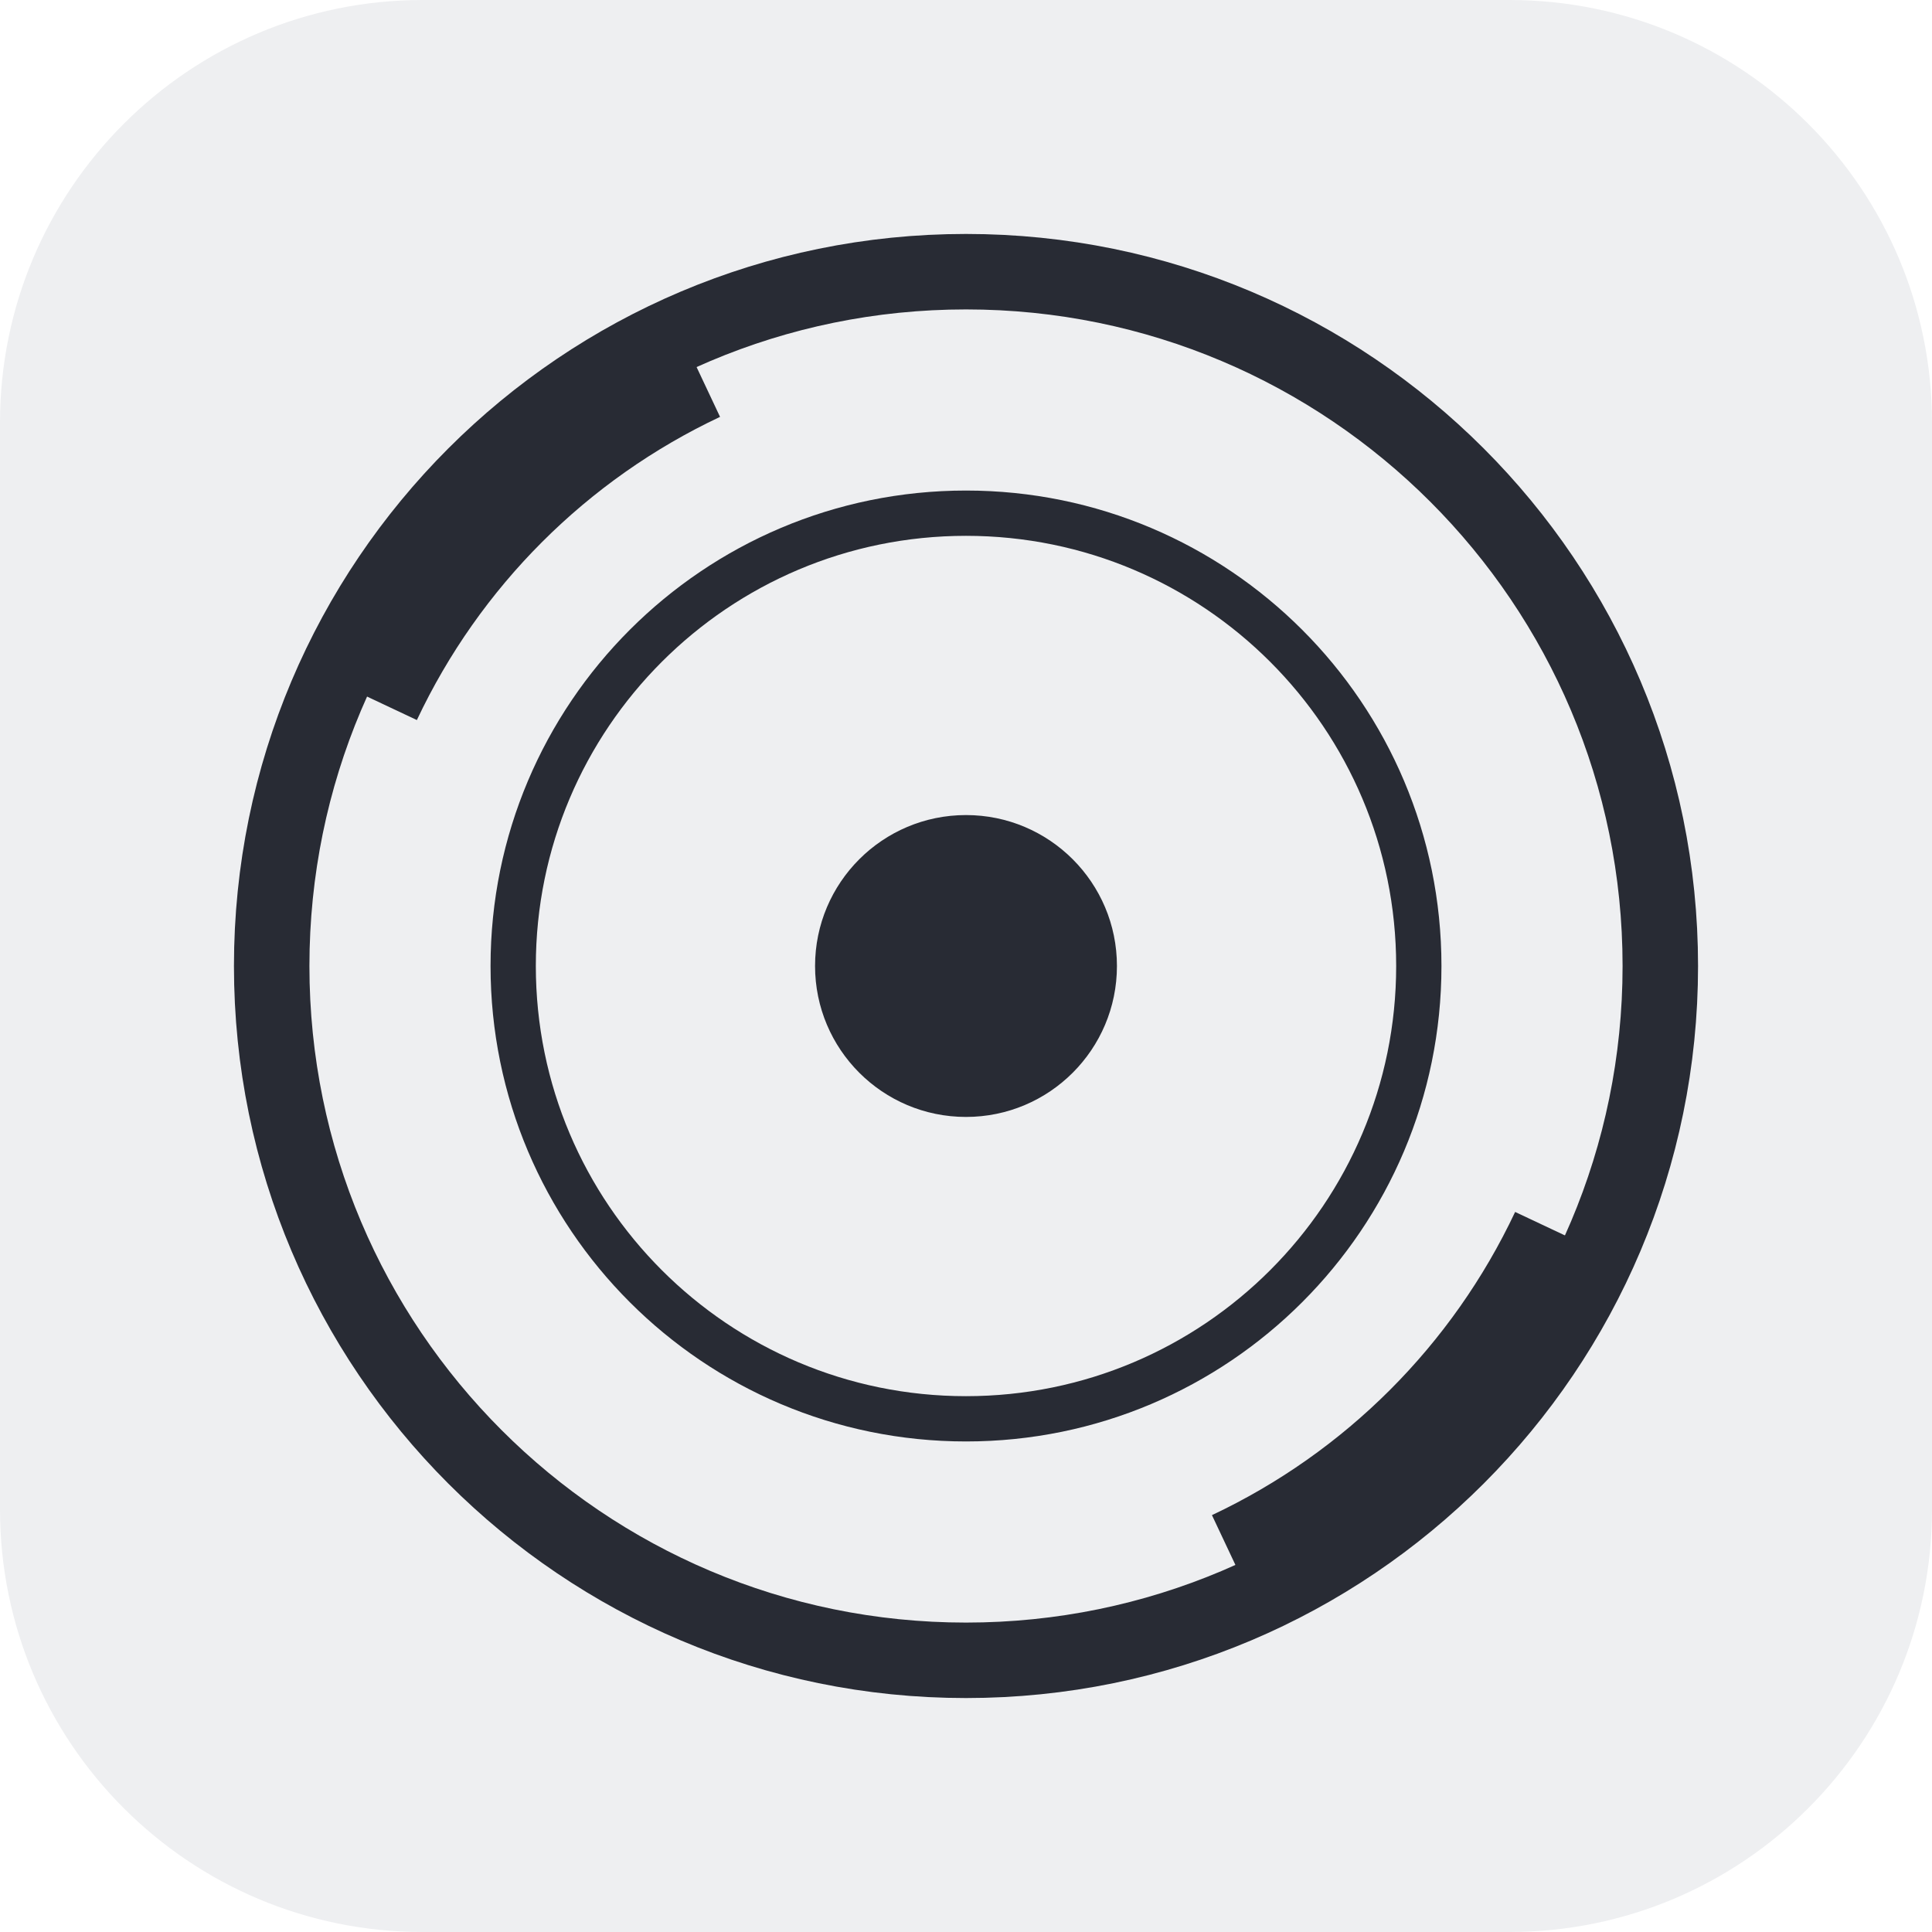
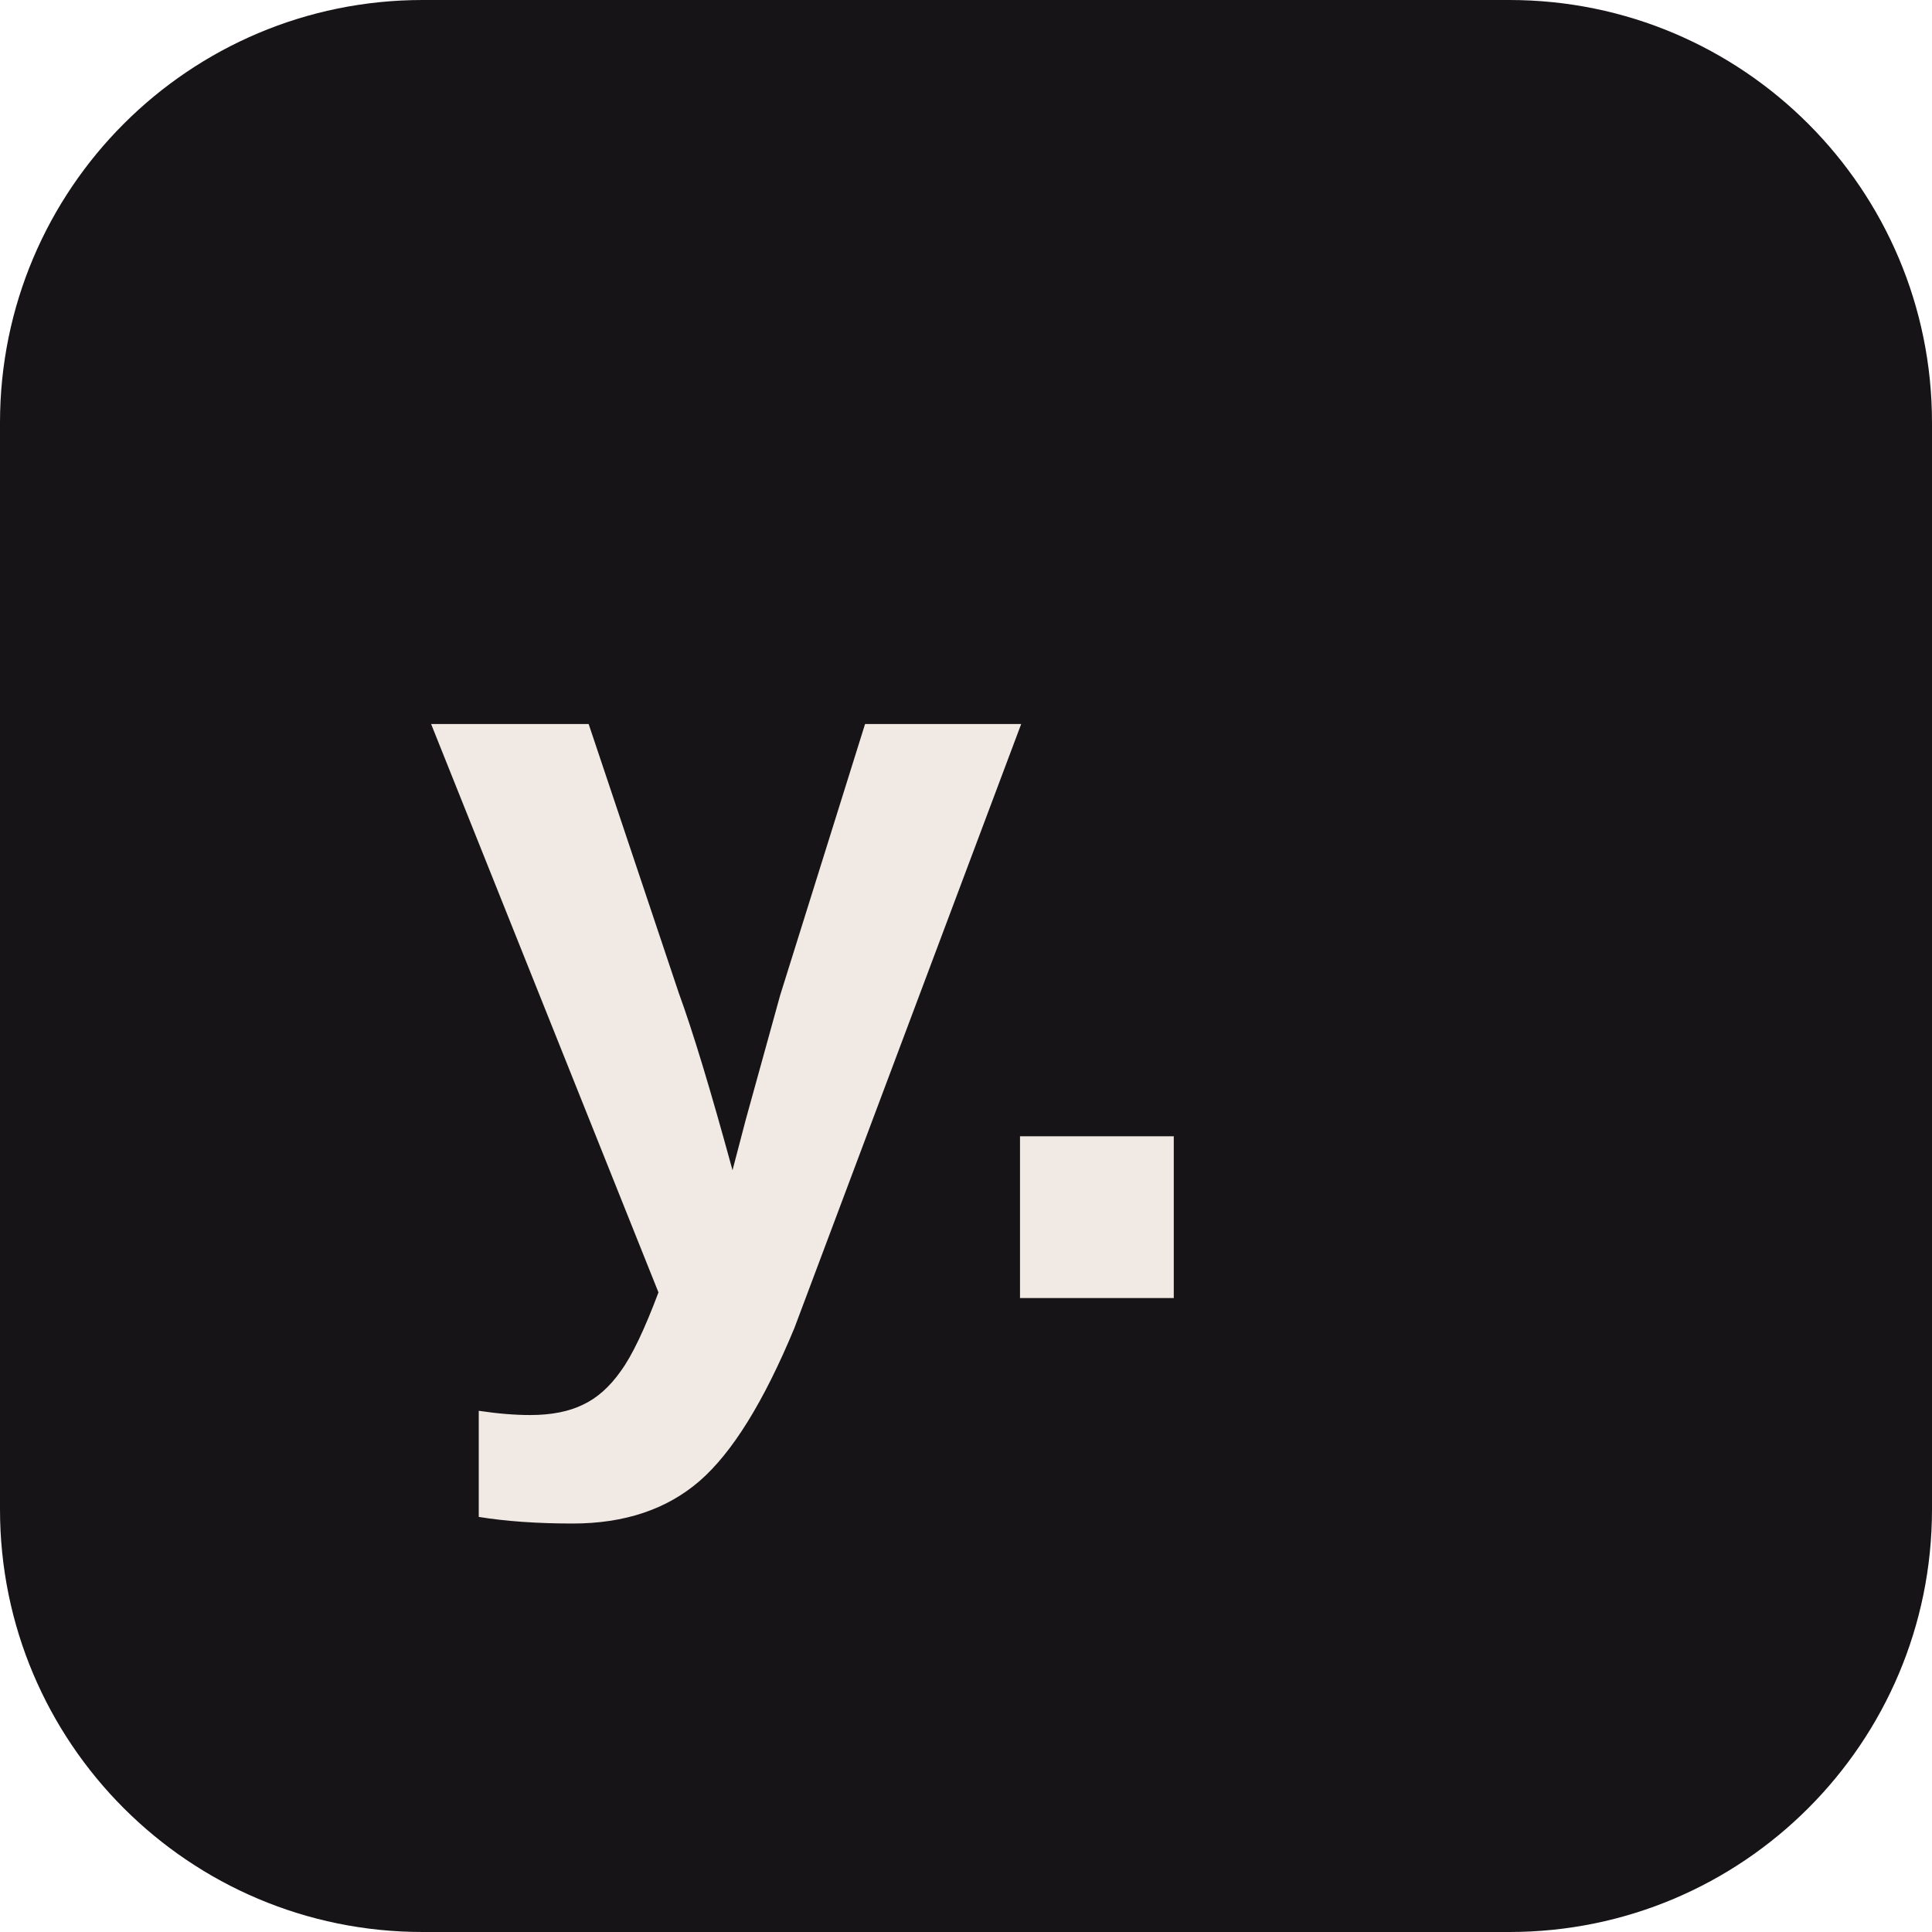
<svg xmlns="http://www.w3.org/2000/svg" viewBox="0 0 64 64">
-   <rect width="64" height="64" rx="14" fill="#eeeff1" />
-   <circle cx="32" cy="32" r="23" fill="none" stroke="#282b34" stroke-width="2.5" />
-   <circle cx="32" cy="32" r="15" fill="none" stroke="#282b34" stroke-width="1.5" />
-   <circle cx="32" cy="32" r="5" fill="#282b34" />
-   <path d="M12 23a23 23 0 0 1 11-11m18 40a23 23 0 0 0 11-11" fill="none" stroke="#282b34" stroke-width="4" />
+   <rect width="64" height="64" rx="14" fill="#171417" />
+   <text x="14" y="43" fill="#f0e9e4" font-family="Arial,sans-serif" font-size="36" font-weight="600">y.</text>
</svg>
